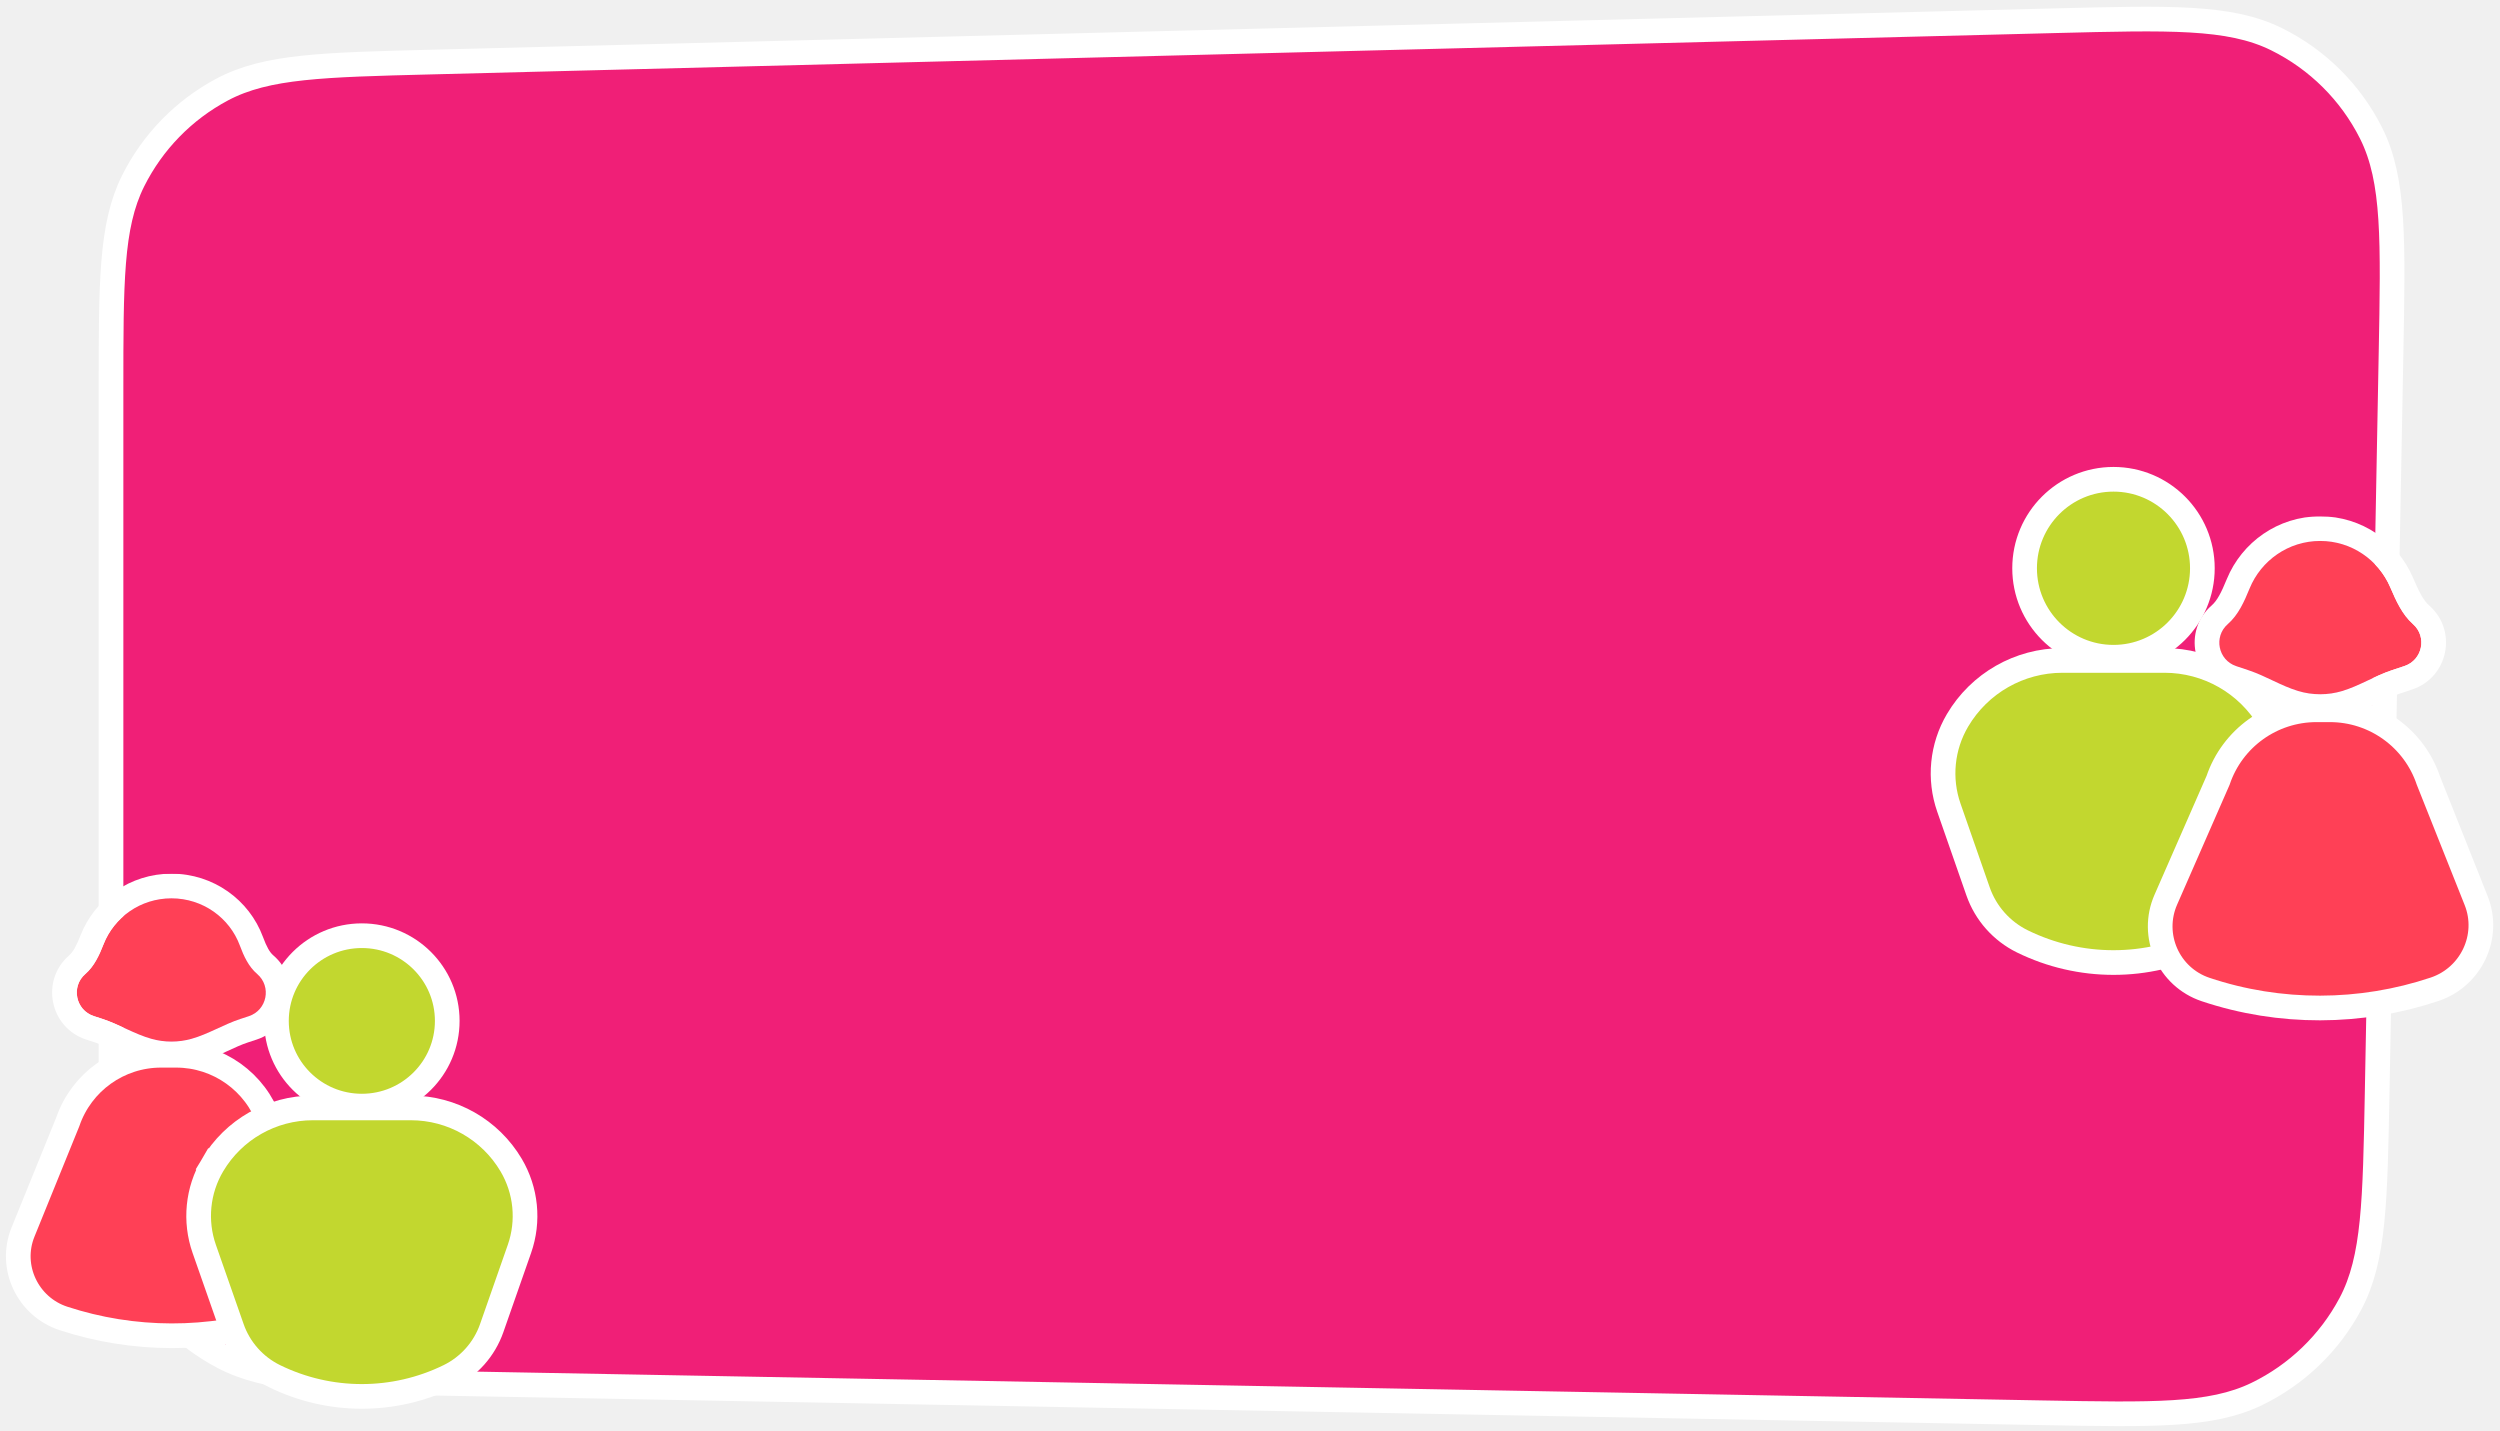
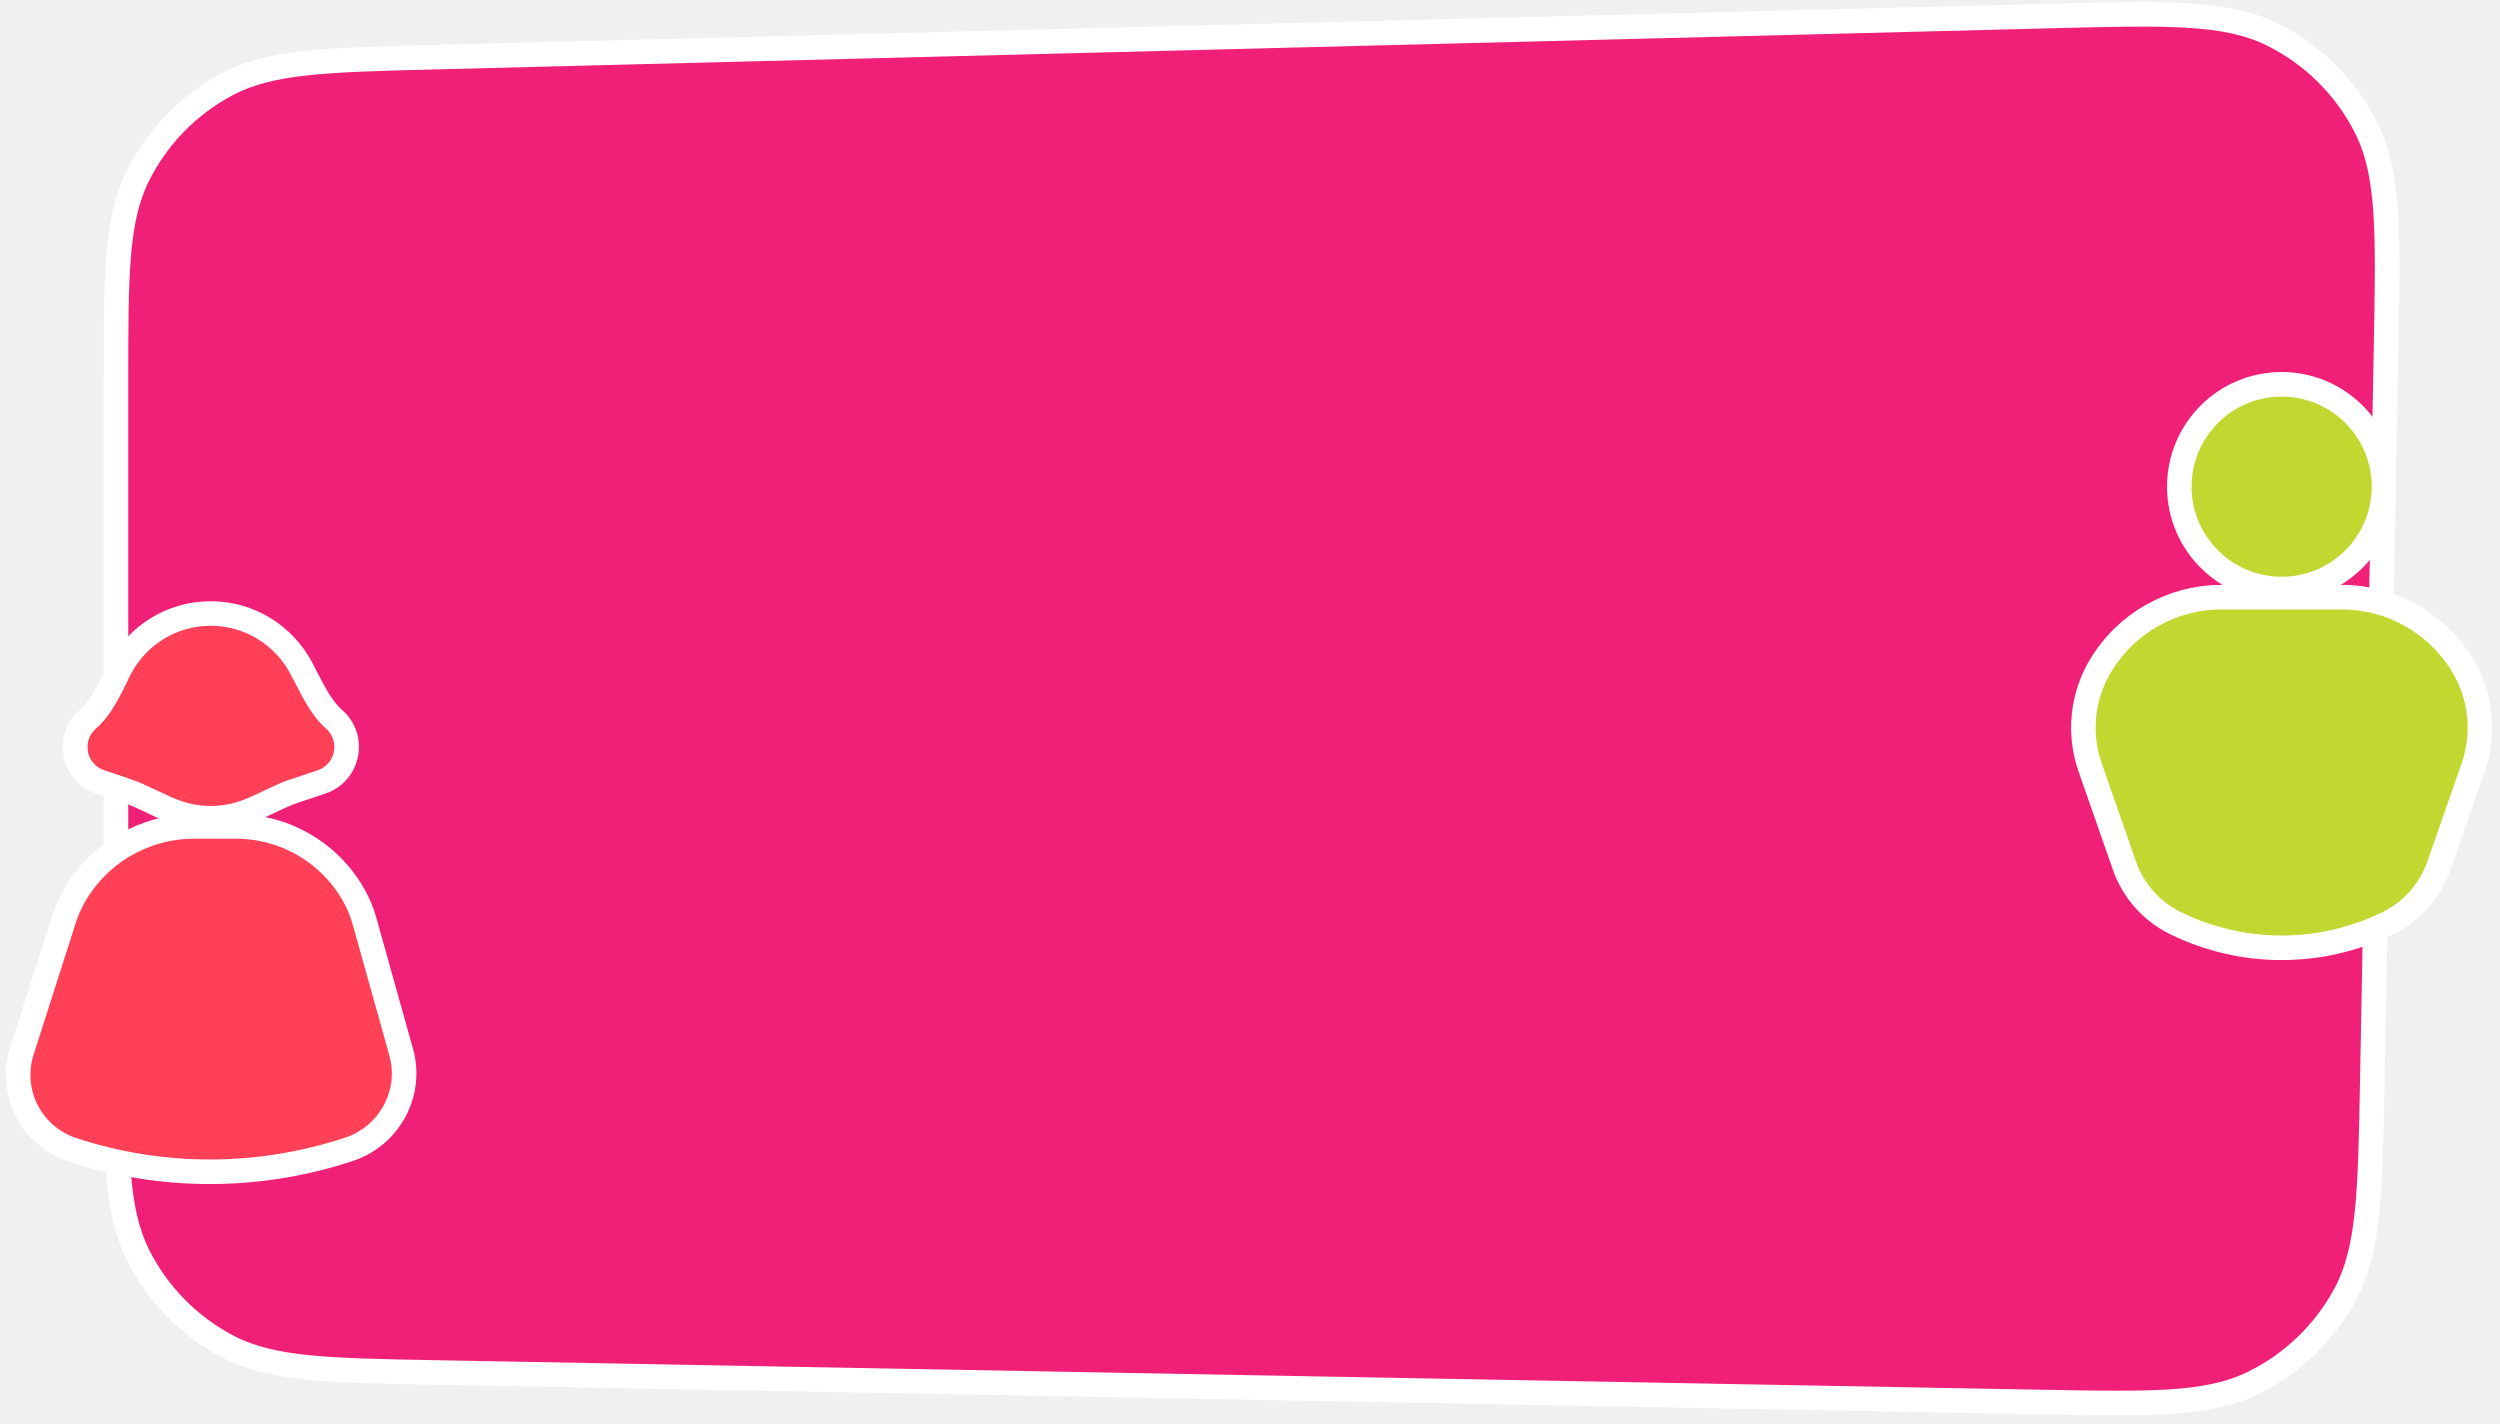
- <svg xmlns="http://www.w3.org/2000/svg" width="304" height="174" viewBox="0 0 304 174" fill="none">
-   <path d="M16.192 21.994C14.804 24.77 14.146 27.894 13.822 31.903C13.5 35.881 13.5 40.857 13.5 47.366V47.435V128.3V128.369C13.5 134.92 13.5 139.928 13.824 143.929C14.151 147.962 14.815 151.102 16.216 153.889C18.605 158.643 22.422 162.531 27.132 165.007C29.892 166.459 33.019 167.18 37.046 167.581C41.041 167.979 46.047 168.071 52.597 168.192L52.666 168.193L248.44 171.794L248.509 171.795C255.167 171.918 260.256 172.011 264.323 171.754C268.422 171.495 271.616 170.875 274.455 169.494C279.296 167.139 283.268 163.312 285.801 158.561C287.287 155.776 288.025 152.607 288.437 148.52C288.845 144.466 288.94 139.378 289.065 132.719L289.066 132.65L290.746 43.158L290.748 43.086C290.878 36.154 290.977 30.858 290.706 26.637C290.433 22.385 289.778 19.085 288.317 16.179C285.83 11.23 281.798 7.225 276.832 4.771C273.917 3.33 270.612 2.697 266.358 2.452C262.136 2.209 256.841 2.344 249.91 2.52L249.838 2.522L52.385 7.548L52.316 7.55C45.808 7.715 40.834 7.842 36.866 8.265C32.866 8.691 29.76 9.428 27.02 10.886C22.345 13.374 18.56 17.257 16.192 21.994Z" fill="#F01F77" stroke="white" stroke-width="3" />
-   <mask id="path-2-outside-1_3107_3407" maskUnits="userSpaceOnUse" x="6.32" y="106.238" width="30" height="24" fill="black">
-     <rect fill="white" x="6.32" y="106.238" width="30" height="24" />
-     <path fill-rule="evenodd" clip-rule="evenodd" d="M12.591 114.821C12.07 116.156 11.458 117.5 10.375 118.438C8.615 119.965 9.191 122.828 11.405 123.555L12.474 123.906C14.505 124.573 16.364 125.747 18.423 126.323C19.193 126.539 20.007 126.655 20.848 126.655C21.689 126.655 22.502 126.539 23.273 126.323C25.331 125.747 27.19 124.573 29.221 123.907L30.254 123.567C32.476 122.838 33.046 119.959 31.27 118.438C30.226 117.544 29.636 116.256 29.16 114.967C27.924 111.625 24.669 109.238 20.848 109.238C17.082 109.238 13.867 111.556 12.591 114.821Z" />
+ <svg xmlns="http://www.w3.org/2000/svg" width="230" height="131" viewBox="0 0 230 131" fill="none">
+   <path d="M12.697 16.14C11.652 18.231 11.156 20.584 10.912 23.605C10.67 26.601 10.67 30.349 10.67 35.252V35.304V96.219V96.271C10.67 101.206 10.67 104.978 10.914 107.992C11.16 111.03 11.66 113.396 12.715 115.495C14.515 119.076 17.391 122.005 20.938 123.87C23.018 124.964 25.373 125.507 28.406 125.809C31.416 126.109 35.187 126.178 40.121 126.269L40.173 126.27L187.647 128.983L187.7 128.983C192.715 129.076 196.548 129.146 199.612 128.953C202.699 128.757 205.106 128.29 207.244 127.25C210.891 125.476 213.883 122.593 215.791 119.015C216.91 116.916 217.466 114.529 217.776 111.451C218.084 108.396 218.156 104.563 218.25 99.548L218.251 99.496L219.516 32.082L219.517 32.028C219.615 26.806 219.69 22.817 219.486 19.638C219.28 16.435 218.787 13.948 217.686 11.76C215.813 8.031 212.776 5.015 209.035 3.166C206.839 2.08 204.349 1.604 201.145 1.419C197.964 1.236 193.976 1.338 188.754 1.47L188.7 1.472L39.961 5.258L39.909 5.259C35.007 5.384 31.26 5.479 28.271 5.798C25.258 6.119 22.918 6.674 20.854 7.772C17.332 9.647 14.481 12.571 12.697 16.14Z" fill="#F01F77" stroke="white" stroke-width="2.26" />
+   <mask id="path-2-outside-1_3121_3406" maskUnits="userSpaceOnUse" x="5.033" y="54.574" width="28" height="22" fill="black">
+     <rect fill="white" x="5.033" y="54.574" width="28" height="22" />
+     <path fill-rule="evenodd" clip-rule="evenodd" d="M26.681 61.934C27.647 63.726 28.464 65.681 29.992 67.027C31.3 68.179 30.867 70.315 29.213 70.867L26.695 71.706C25.15 72.221 23.739 73.097 22.208 73.652C21.326 73.972 20.375 74.146 19.383 74.146C18.39 74.146 17.439 73.972 16.557 73.652C15.026 73.097 13.615 72.221 12.07 71.706L9.579 70.876C7.92 70.323 7.491 68.174 8.811 67.026C10.308 65.725 11.107 63.821 12.018 62.059C13.396 59.395 16.176 57.574 19.383 57.574C22.538 57.574 25.282 59.338 26.681 61.934Z" />
  </mask>
-   <path fill-rule="evenodd" clip-rule="evenodd" d="M12.591 114.821C12.07 116.156 11.458 117.5 10.375 118.438C8.615 119.965 9.191 122.828 11.405 123.555L12.474 123.906C14.505 124.573 16.364 125.747 18.423 126.323C19.193 126.539 20.007 126.655 20.848 126.655C21.689 126.655 22.502 126.539 23.273 126.323C25.331 125.747 27.19 124.573 29.221 123.907L30.254 123.567C32.476 122.838 33.046 119.959 31.27 118.438C30.226 117.544 29.636 116.256 29.16 114.967C27.924 111.625 24.669 109.238 20.848 109.238C17.082 109.238 13.867 111.556 12.591 114.821Z" fill="#FF4056" />
-   <path d="M11.405 123.555L10.469 126.406L11.405 123.555ZM30.254 123.567L31.19 126.418L30.254 123.567ZM29.16 114.967L31.973 113.926L29.16 114.967ZM12.474 123.906L13.41 121.056L12.474 123.906ZM23.273 126.323L22.463 123.435L23.273 126.323ZM29.221 123.907L30.156 126.757L29.221 123.907ZM10.375 118.438L12.341 120.705L10.375 118.438ZM12.591 114.821L9.797 113.73L12.591 114.821ZM12.341 120.705L12.341 120.705L10.469 126.406C6.041 124.952 4.889 119.225 8.41 116.172L12.341 120.705ZM12.341 120.705L13.41 121.056L11.539 126.757L10.469 126.406L12.341 120.705ZM19.232 123.435C19.741 123.577 20.283 123.655 20.848 123.655V129.655C19.731 129.655 18.645 129.501 17.613 129.212L19.232 123.435ZM20.848 123.655C21.413 123.655 21.954 123.577 22.463 123.435L24.082 129.212C23.051 129.501 21.965 129.655 20.848 129.655V123.655ZM28.285 121.056L29.319 120.717L31.19 126.418L30.156 126.757L28.285 121.056ZM29.319 120.717L29.319 120.717L33.221 116.159C36.774 119.202 35.634 124.959 31.19 126.418L29.319 120.717ZM26.346 116.007C25.54 113.827 23.396 112.238 20.848 112.238V106.238C25.941 106.238 30.308 109.423 31.973 113.926L26.346 116.007ZM20.848 112.238C18.337 112.238 16.218 113.781 15.386 115.913L9.797 113.73C11.515 109.331 15.828 106.238 20.848 106.238V112.238ZM29.319 120.717C27.648 119.287 26.844 117.354 26.346 116.007L31.973 113.926C32.429 115.157 32.804 115.802 33.221 116.159L29.319 120.717ZM13.41 121.056C14.624 121.455 15.773 122.001 16.692 122.423C17.676 122.876 18.459 123.218 19.232 123.435L17.613 129.212C16.328 128.852 15.152 128.319 14.185 127.874C13.151 127.399 12.355 127.025 11.539 126.757L13.41 121.056ZM22.463 123.435C23.237 123.218 24.02 122.876 25.004 122.423C25.922 122.001 27.07 121.455 28.285 121.056L30.156 126.757C29.34 127.025 28.544 127.399 27.511 127.874C26.543 128.319 25.367 128.852 24.082 129.212L22.463 123.435ZM8.41 116.172C8.884 115.761 9.28 115.052 9.797 113.73L15.386 115.913C14.86 117.259 14.031 119.239 12.341 120.705L8.41 116.172Z" fill="white" mask="url(#path-2-outside-1_3107_3407)" />
-   <path d="M21.419 128.32C26.534 128.32 31.083 131.565 32.75 136.396L38.703 149.718C40.597 153.957 38.407 158.903 33.996 160.351C25.486 163.144 16.211 163.109 7.709 160.318C3.374 158.896 1.07 154.075 2.8 149.817L8.241 136.421C9.901 131.577 14.457 128.32 19.581 128.32H21.419Z" fill="#FF4056" stroke="white" stroke-width="3" />
-   <path d="M25.85 141.668L27.14 142.433L25.85 141.668C28.4 137.363 33.032 134.723 38.036 134.723H49.964C54.968 134.723 59.6 137.363 62.151 141.668C63.977 144.751 64.348 148.484 63.164 151.866L59.792 161.499C58.896 164.059 57.028 166.162 54.592 167.353C47.908 170.62 40.092 170.62 33.409 167.353C30.972 166.162 29.104 164.059 28.208 161.499L24.836 151.866C23.652 148.484 24.023 144.751 25.85 141.668Z" fill="#C2D72F" stroke="white" stroke-width="3" />
-   <path d="M44 134.503C38.269 134.503 33.615 129.868 33.615 124.142C33.615 118.416 38.269 113.781 44 113.781C49.731 113.781 54.385 118.416 54.385 124.142C54.385 129.868 49.731 134.503 44 134.503Z" fill="#C2D72F" stroke="white" stroke-width="3" />
-   <path d="M250.792 80.309C245.551 80.309 240.7 83.079 238.036 87.593C236.14 90.806 235.755 94.691 236.984 98.214L240.53 108.387C241.457 111.046 243.395 113.232 245.922 114.473C252.909 117.902 261.091 117.902 268.078 114.473C270.606 113.232 272.543 111.046 273.47 108.387L277.016 98.214C278.245 94.691 277.86 90.806 275.964 87.593C273.3 83.079 268.449 80.309 263.208 80.309H250.792Z" fill="#C2D72F" stroke="white" stroke-width="3" />
-   <path d="M257 79.92C262.971 79.92 267.808 75.074 267.808 69.101C267.808 63.127 262.971 58.281 257 58.281C251.029 58.281 246.192 63.127 246.192 69.101C246.192 75.074 251.029 79.92 257 79.92Z" fill="#C2D72F" stroke="white" stroke-width="3" />
-   <mask id="path-9-outside-2_3107_3407" maskUnits="userSpaceOnUse" x="265.871" y="62.781" width="32" height="25" fill="black">
-     <rect fill="white" x="265.871" y="62.781" width="32" height="25" />
-     <path fill-rule="evenodd" clip-rule="evenodd" d="M290.651 71.404C291.354 73.036 292.09 74.717 293.422 75.895C295.151 77.425 294.576 80.253 292.386 80.986L290.797 81.519C288.747 82.206 286.877 83.403 284.807 84.028C283.961 84.283 283.064 84.42 282.135 84.42C281.206 84.42 280.309 84.283 279.463 84.028C277.394 83.403 275.524 82.206 273.474 81.519L271.919 80.998C269.722 80.262 269.153 77.419 270.898 75.895C272.191 74.765 272.905 73.143 273.556 71.554C274.944 68.166 278.263 65.781 282.135 65.781C285.95 65.781 289.227 68.096 290.651 71.404Z" />
-   </mask>
-   <path fill-rule="evenodd" clip-rule="evenodd" d="M290.651 71.404C291.354 73.036 292.09 74.717 293.422 75.895C295.151 77.425 294.576 80.253 292.386 80.986L290.797 81.519C288.747 82.206 286.877 83.403 284.807 84.028C283.961 84.283 283.064 84.42 282.135 84.42C281.206 84.42 280.309 84.283 279.463 84.028C277.394 83.403 275.524 82.206 273.474 81.519L271.919 80.998C269.722 80.262 269.153 77.419 270.898 75.895C272.191 74.765 272.905 73.143 273.556 71.554C274.944 68.166 278.263 65.781 282.135 65.781C285.95 65.781 289.227 68.096 290.651 71.404Z" fill="#FF4056" />
-   <path d="M292.386 80.986L291.434 78.142L292.386 80.986ZM271.919 80.998L270.966 83.843H270.966L271.919 80.998ZM270.898 75.895L268.924 73.635L268.924 73.635L270.898 75.895ZM273.556 71.554L270.78 70.417L273.556 71.554ZM290.797 81.519L289.844 78.674L290.797 81.519ZM273.474 81.519L272.521 84.364L273.474 81.519ZM293.422 75.895L295.41 73.648V73.648L293.422 75.895ZM290.651 71.404L293.407 70.217L290.651 71.404ZM291.434 78.142L291.434 78.142L293.339 83.831C297.718 82.365 298.868 76.708 295.41 73.648L291.434 78.142ZM291.434 78.142L289.844 78.674L291.75 84.364L293.339 83.831L291.434 78.142ZM283.94 81.156C283.372 81.327 282.767 81.42 282.135 81.42V87.42C283.361 87.42 284.55 87.239 285.674 86.9L283.94 81.156ZM282.135 81.42C281.503 81.42 280.898 81.327 280.33 81.156L278.597 86.9C279.721 87.239 280.909 87.42 282.135 87.42V81.42ZM274.427 78.674L272.872 78.154L270.966 83.843L272.521 84.364L274.427 78.674ZM272.872 78.154L272.872 78.154L268.924 73.635C265.434 76.685 266.572 82.371 270.966 83.843L272.872 78.154ZM276.332 72.692C277.277 70.385 279.529 68.781 282.135 68.781V62.781C276.997 62.781 272.612 65.948 270.78 70.417L276.332 72.692ZM282.135 68.781C284.703 68.781 286.926 70.337 287.896 72.59L293.407 70.217C291.528 65.854 287.197 62.781 282.135 62.781V68.781ZM272.872 78.154C274.77 76.496 275.707 74.218 276.332 72.692L270.78 70.417C270.103 72.068 269.612 73.035 268.924 73.635L272.872 78.154ZM289.844 78.674C288.617 79.085 287.464 79.642 286.53 80.083C285.533 80.553 284.735 80.916 283.94 81.156L285.674 86.9C286.949 86.515 288.121 85.966 289.089 85.51C290.12 85.024 290.927 84.639 291.75 84.364L289.844 78.674ZM280.33 81.156C279.536 80.916 278.738 80.553 277.741 80.083C276.807 79.643 275.654 79.085 274.427 78.674L272.521 84.364C273.344 84.639 274.151 85.024 275.182 85.51C276.15 85.966 277.321 86.515 278.597 86.9L280.33 81.156ZM295.41 73.648C294.663 72.988 294.156 71.958 293.407 70.217L287.896 72.59C288.552 74.114 289.518 76.447 291.434 78.142L295.41 73.648Z" fill="white" mask="url(#path-9-outside-2_3107_3407)" />
-   <path d="M281.681 86.309C276.262 86.309 271.45 89.765 269.717 94.894L263.362 109.405C261.454 113.762 263.696 118.817 268.206 120.327C277.212 123.344 287.054 123.307 296.053 120.293C300.485 118.808 302.84 113.881 301.099 109.508L295.292 94.918C293.566 89.776 288.747 86.309 283.319 86.309H281.681Z" fill="#FF4056" stroke="white" stroke-width="3" />
+   <path fill-rule="evenodd" clip-rule="evenodd" d="M26.681 61.934C27.647 63.726 28.464 65.681 29.992 67.027C31.3 68.179 30.867 70.315 29.213 70.867L26.695 71.706C25.15 72.221 23.739 73.097 22.208 73.652C21.326 73.972 20.375 74.146 19.383 74.146C18.39 74.146 17.439 73.972 16.557 73.652C15.026 73.097 13.615 72.221 12.07 71.706L9.579 70.876C7.92 70.323 7.491 68.174 8.811 67.026C10.308 65.725 11.107 63.821 12.018 62.059C13.396 59.395 16.176 57.574 19.383 57.574C22.538 57.574 25.282 59.338 26.681 61.934Z" fill="#FF4056" />
+   <path d="M29.213 70.867L28.499 68.723L29.213 70.867ZM9.579 70.876L8.865 73.02L8.865 73.02L9.579 70.876ZM16.557 73.652L15.787 75.776L16.557 73.652ZM12.07 71.706L11.355 73.85L12.07 71.706ZM29.992 67.027L28.499 68.723L29.992 67.027ZM28.499 68.723L29.928 73.011C33.235 71.908 34.102 67.635 31.486 65.331L28.499 68.723ZM28.499 68.723L25.98 69.562L27.41 73.85L29.928 73.011L28.499 68.723ZM21.437 71.528C20.799 71.759 20.108 71.886 19.383 71.886V76.406C20.641 76.406 21.853 76.184 22.978 75.776L21.437 71.528ZM19.383 71.886C18.657 71.886 17.966 71.759 17.328 71.528L15.787 75.776C16.912 76.184 18.124 76.406 19.383 76.406V71.886ZM12.784 69.562L10.294 68.732L8.865 73.02L11.355 73.85L12.784 69.562ZM10.294 68.732L10.294 68.732L7.328 65.321C4.688 67.617 5.545 71.913 8.865 73.02L10.294 68.732ZM14.025 63.097C15.03 61.154 17.054 59.834 19.383 59.834V55.314C15.299 55.314 11.761 57.636 10.011 61.021L14.025 63.097ZM19.383 59.834C21.674 59.834 23.671 61.113 24.692 63.006L28.67 60.861C26.892 57.564 23.402 55.314 19.383 55.314V59.834ZM10.294 68.732C12.21 67.066 13.248 64.601 14.025 63.097L10.011 61.021C8.966 63.042 8.406 64.384 7.328 65.321L10.294 68.732ZM25.98 69.562C25.057 69.87 24.2 70.277 23.471 70.625C22.703 70.993 22.077 71.296 21.437 71.528L22.978 75.776C23.87 75.453 24.715 75.041 25.422 74.703C26.167 74.346 26.788 74.057 27.41 73.85L25.98 69.562ZM17.328 71.528C16.688 71.296 16.062 70.993 15.294 70.625C14.565 70.277 13.708 69.87 12.784 69.562L11.355 73.85C11.977 74.057 12.597 74.346 13.343 74.702C14.05 75.04 14.895 75.453 15.787 75.776L17.328 71.528ZM31.486 65.331C30.976 64.882 30.532 64.284 30.076 63.506C29.575 62.65 29.237 61.913 28.67 60.861L24.692 63.006C25.091 63.746 25.645 64.883 26.176 65.79C26.752 66.773 27.481 67.826 28.499 68.723L31.486 65.331Z" fill="white" mask="url(#path-2-outside-1_3121_3406)" />
+   <path d="M17.84 76.034C13.236 76.034 8.994 78.53 6.758 82.555C6.411 83.178 6.127 83.835 5.91 84.514L2.016 96.683C0.808 100.458 2.861 104.502 6.62 105.755C14.874 108.507 23.893 108.472 32.141 105.723C35.828 104.494 37.965 100.568 36.911 96.804L33.526 84.713C33.302 83.914 32.986 83.145 32.583 82.42C30.393 78.479 26.239 76.034 21.73 76.034H17.84Z" fill="#FF4056" stroke="white" stroke-width="2.26" />
+   <path d="M226.616 61.312L225.643 61.886L226.616 61.312C224.283 57.363 220.038 54.94 215.452 54.94H204.376C199.789 54.94 195.544 57.363 193.211 61.312C191.553 64.12 191.216 67.516 192.291 70.596L195.444 79.628C196.253 81.946 197.942 83.851 200.146 84.931C206.308 87.952 213.52 87.952 219.681 84.931C221.885 83.851 223.575 81.946 224.384 79.628L227.537 70.596C228.612 67.516 228.275 64.12 226.616 61.312Z" fill="#C2D72F" stroke="white" stroke-width="2.26" />
+   <circle cx="209.912" cy="44.774" r="9.416" fill="#C2D72F" stroke="white" stroke-width="2.26" />
</svg>
